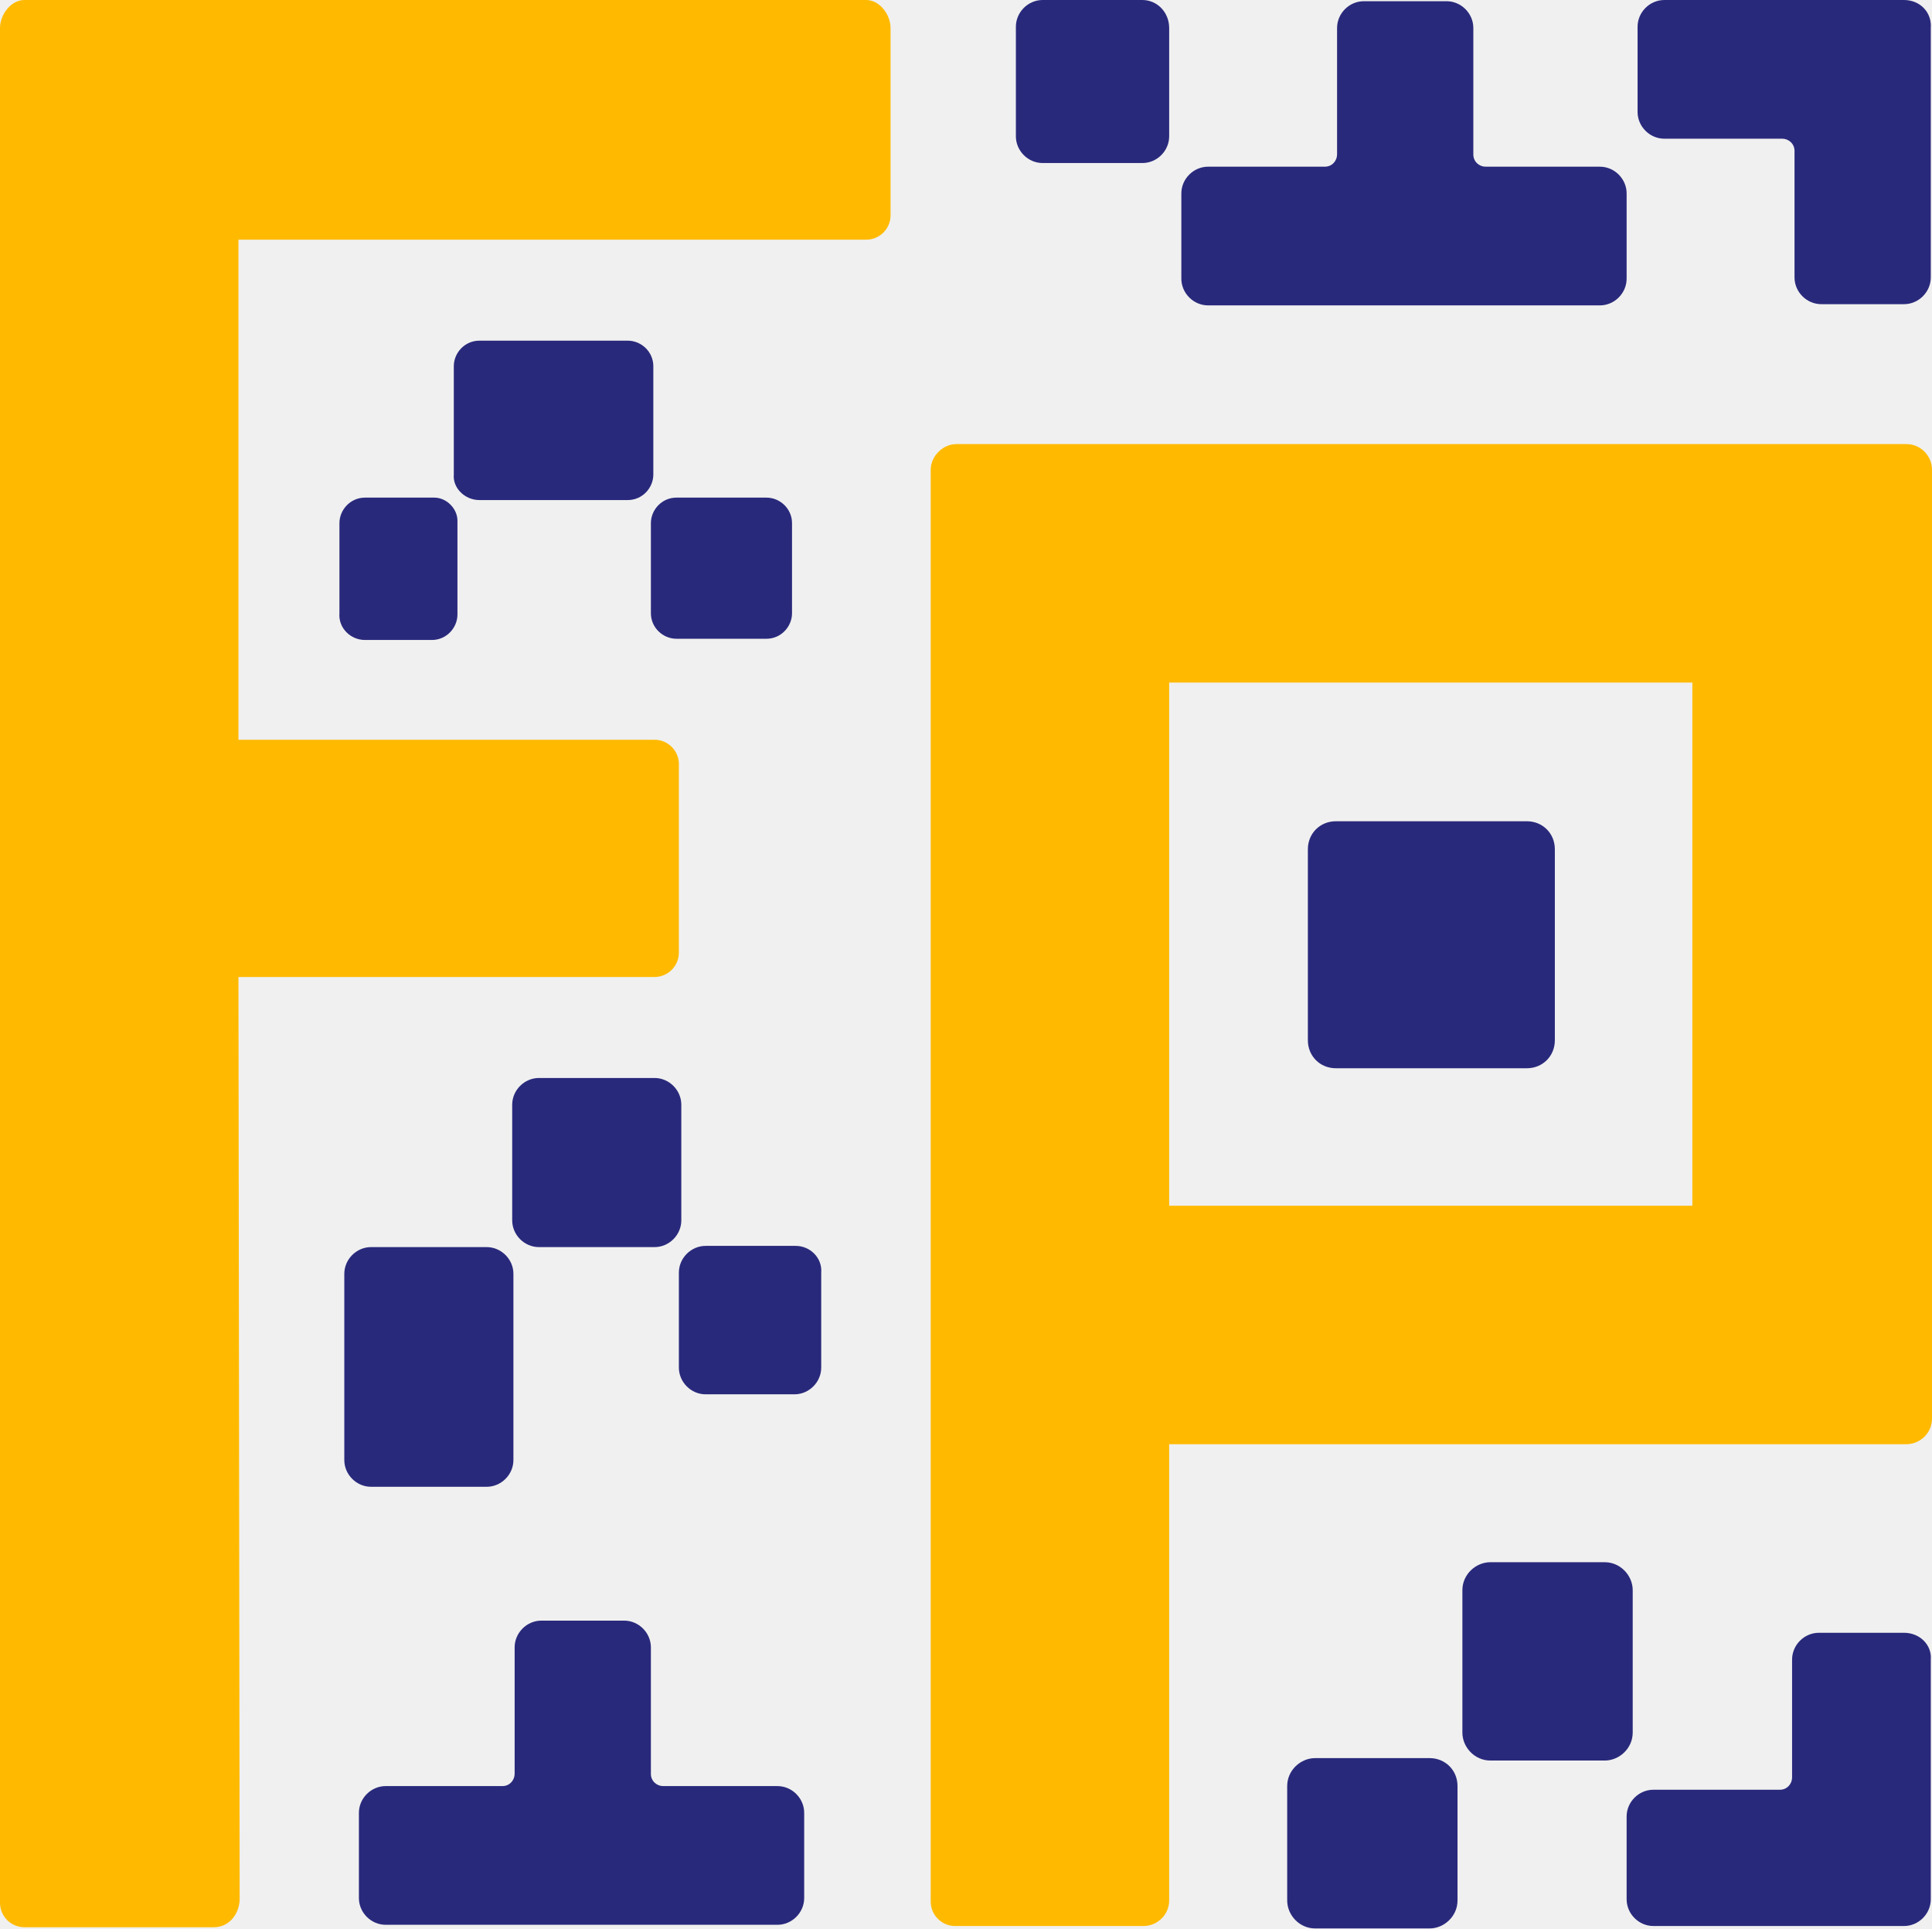
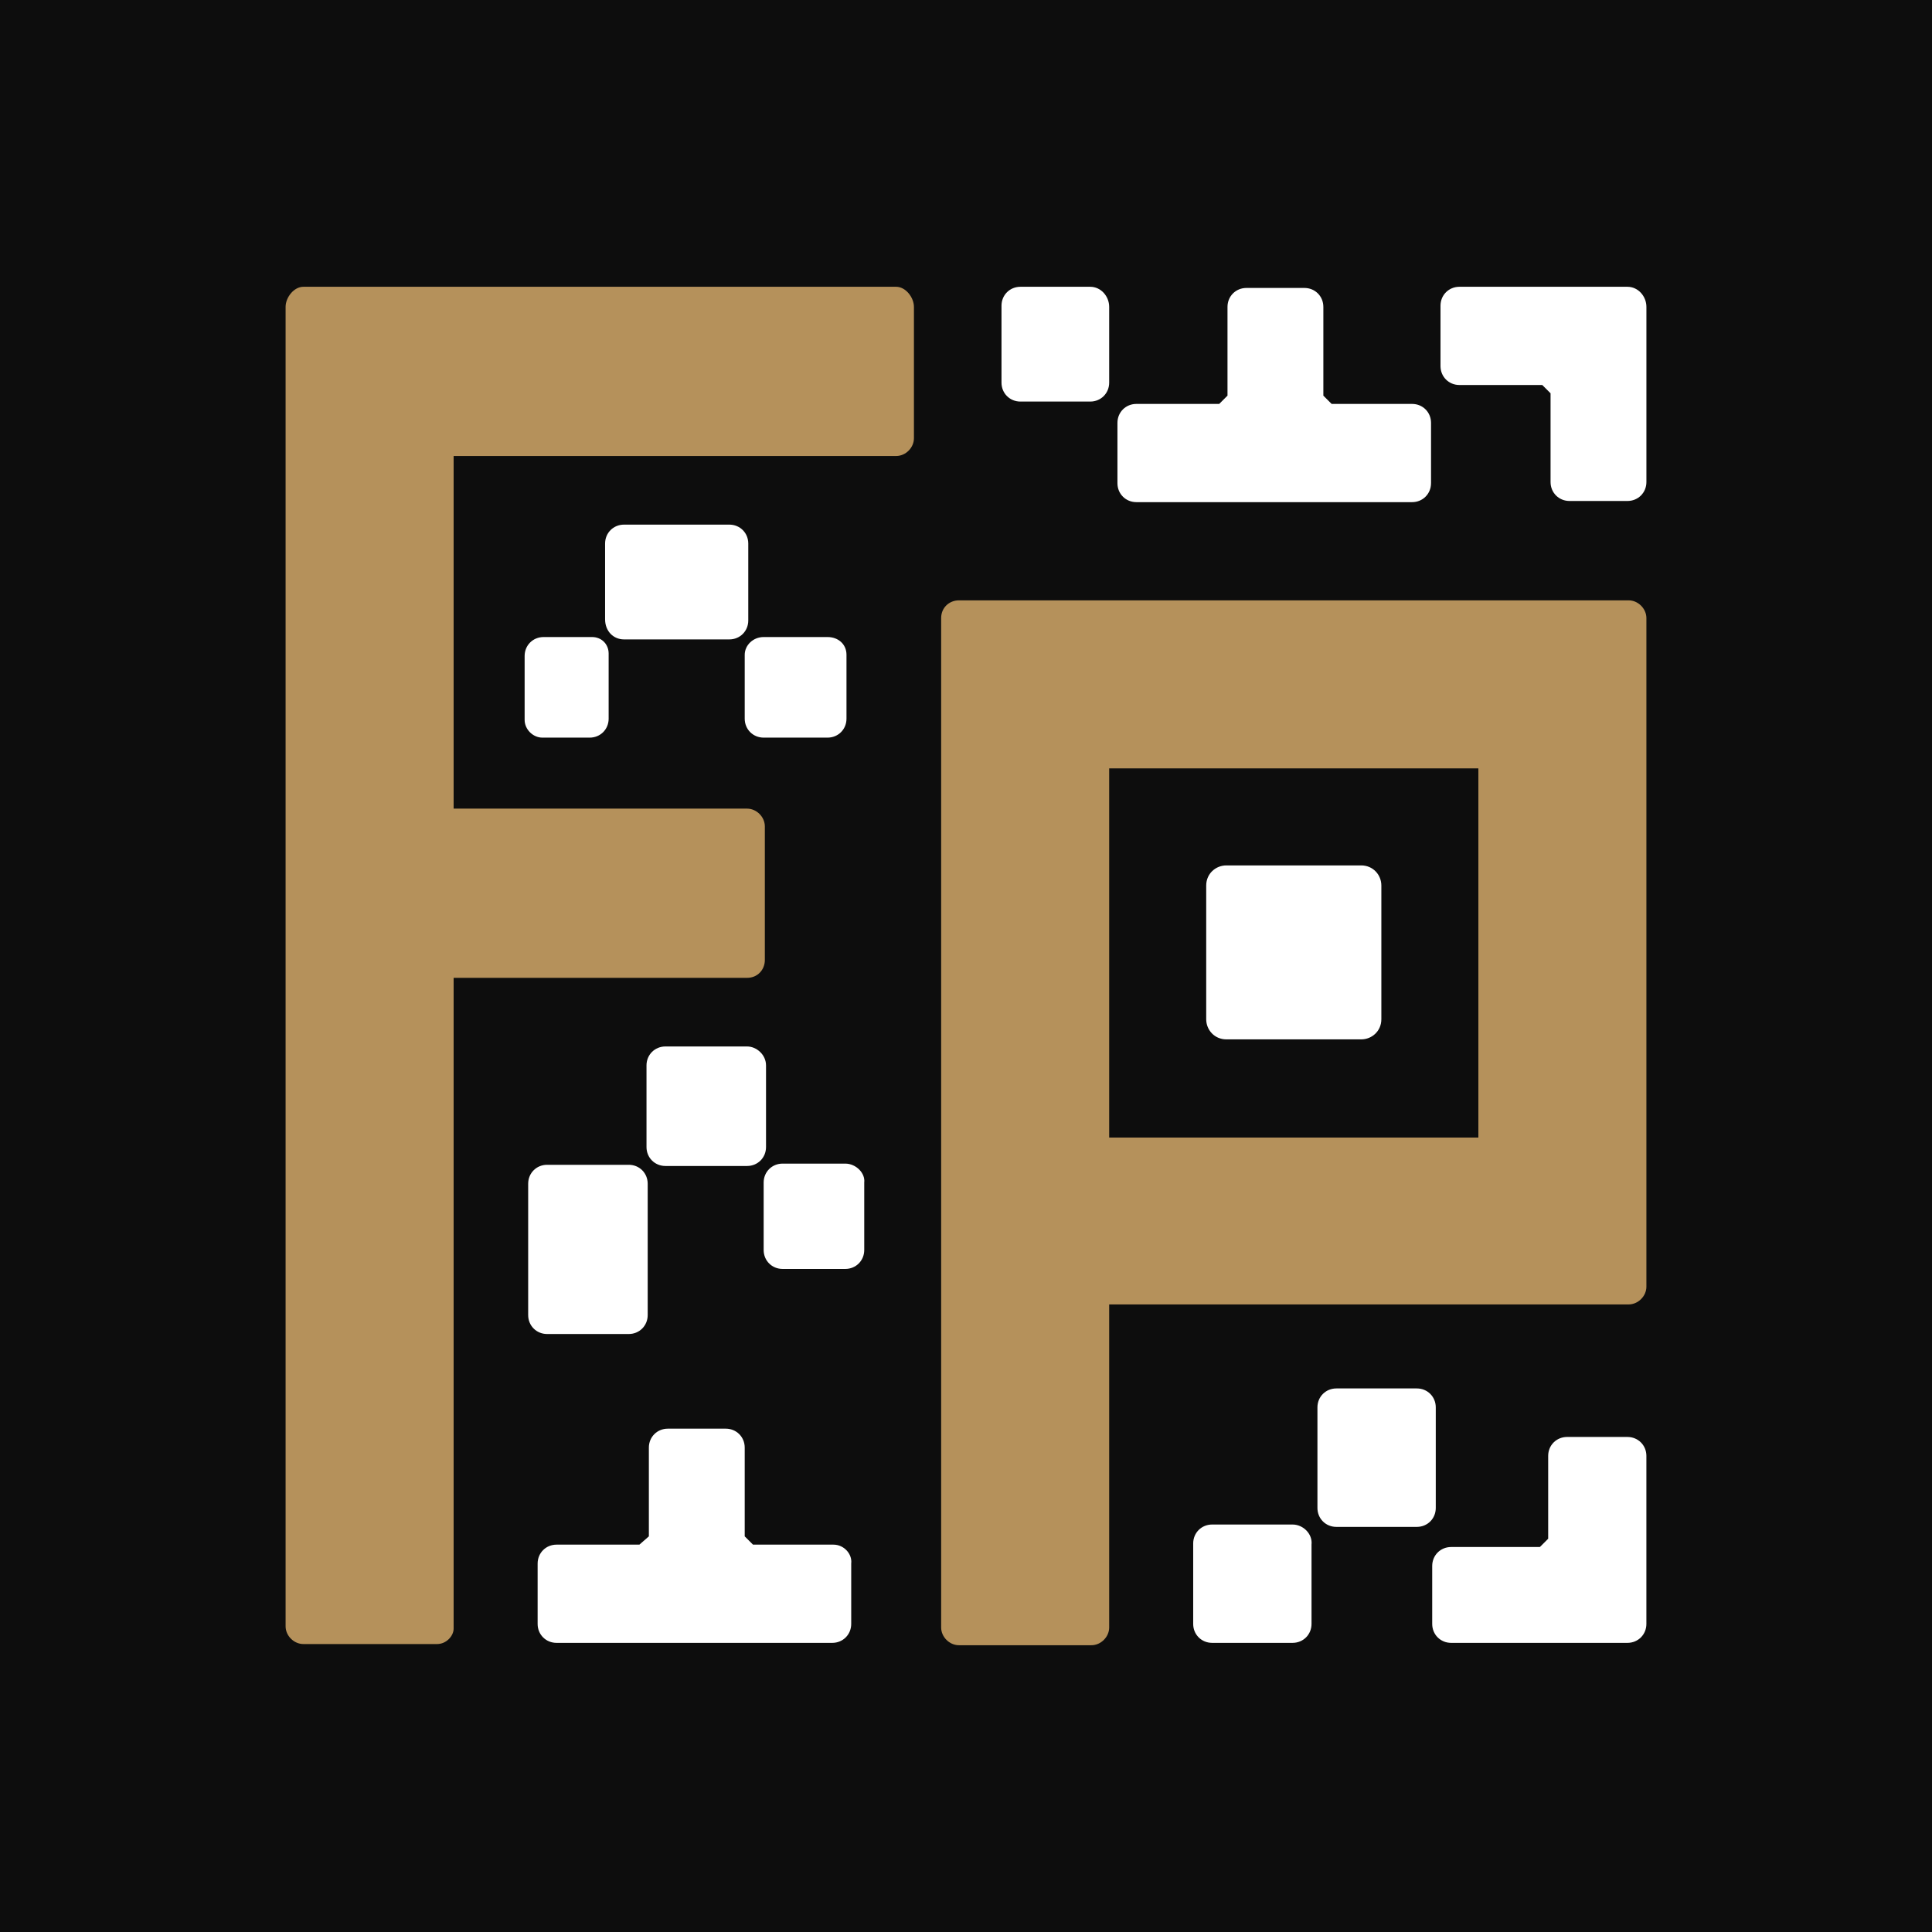
- <svg xmlns="http://www.w3.org/2000/svg" id="Layer_1" viewBox="0 0 158.8 158.5">
+ <svg xmlns="http://www.w3.org/2000/svg" id="Layer_1" viewBox="0 0 256 256">
  <defs>
-     <style>.cls-1{fill:#29297c;}.cls-1,.cls-2{stroke-width:0px;}.cls-2{fill:#ffba00;}</style>
+     <style>.cls-1{fill:#0d0d0d;}.cls-1,.cls-2,.cls-3{stroke-width:0px;}.cls-2{fill:#b5915b;}.cls-3{fill:#fff;}</style>
  </defs>
-   <path class="cls-2" d="M76.5,38.6v117.7c0,1.1.9,2,2,2h15.5c1.1,0,2.1-.9,2.1-2.1v-37.5h60.6c1.1,0,2.1-.9,2.1-2.1V38.6c0-1.1-.9-2.1-2.1-2.1h-78.1c-1.1,0-2.1,1-2.1,2.1ZM96.1,56.1h43v43h-43s0-43,0-43Z" />
-   <path class="cls-2" d="M17.6,158.4H2c-1.1,0-2-.9-2-2V2.3C0,1.2.9,0,2,0h69.2c1.1,0,2,1.2,2,2.3v15.4c0,1.1-.9,2-2,2H19.6v41.1h34.2c1.1,0,2,.9,2,2v15.5c0,1.1-.9,2-2,2H19.6l.1,75.9c-.1,1.3-1,2.2-2.1,2.2Z" />
-   <path class="cls-1" d="M39.4,41.1h12.2c1.2,0,2.1-1,2.1-2.1v-8.9c0-1.2-1-2.1-2.1-2.1h-12.2c-1.2,0-2.1,1-2.1,2.1v8.9c-.1,1.1.9,2.1,2.1,2.1Z" />
-   <path class="cls-1" d="M53.5,50.4c0,1.2,1,2.1,2.1,2.1h7.4c1.2,0,2.1-1,2.1-2.1v-7.4c0-1.2-1-2.1-2.1-2.1h-7.4c-1.2,0-2.1,1-2.1,2.1v7.4Z" />
-   <path class="cls-1" d="M30,52.6h5.5c1.2,0,2.1-1,2.1-2.1v-7.7c0-1-.9-1.9-1.9-1.9h-5.7c-1.2,0-2.1,1-2.1,2.1v7.4c-.1,1.2.9,2.2,2.1,2.2Z" />
-   <path class="cls-1" d="M65.4,102.4h-7.4c-1.2,0-2.2,1-2.2,2.2v7.8c0,1.2,1,2.2,2.2,2.2h7.3c1.2,0,2.2-1,2.2-2.2v-7.8c.1-1.2-.9-2.2-2.1-2.2Z" />
-   <path class="cls-1" d="M134.2,130.7c0-1.2-1-2.3-2.3-2.3h-9.4c-1.2,0-2.3,1-2.3,2.3v11.7c0,1.2,1,2.3,2.3,2.3h9.4c1.2,0,2.3-1,2.3-2.3v-11.7Z" />
-   <path class="cls-1" d="M117.5,144.5h-9.4c-1.2,0-2.3,1-2.3,2.3v9.4c0,1.2,1,2.3,2.3,2.3h9.4c1.2,0,2.3-1,2.3-2.3v-9.4c0-1.3-1-2.3-2.3-2.3Z" />
-   <path class="cls-1" d="M156.5,0h-19.7c-1.2,0-2.2,1-2.2,2.2v7c0,1.2,1,2.2,2.2,2.2h9.7c.5,0,1,.4,1,1v10.4c0,1.2,1,2.2,2.2,2.2h6.8c1.2,0,2.2-1,2.2-2.2V2.3c.1-1.3-.9-2.3-2.2-2.3Z" />
-   <path class="cls-1" d="M133.7,22.9v-7c0-1.2-1-2.2-2.2-2.2h-9.4c-.5,0-1-.4-1-1V2.3c0-1.2-1-2.2-2.2-2.2h-6.8c-1.2,0-2.2,1-2.2,2.2v10.4c0,.5-.4,1-1,1h-9.6c-1.2,0-2.2,1-2.2,2.2v7c0,1.2,1,2.2,2.2,2.2h32.2c1.2,0,2.2-1,2.2-2.2Z" />
-   <path class="cls-1" d="M63.9,146.8h-9.4c-.5,0-1-.4-1-1v-10.4c0-1.2-1-2.2-2.2-2.2h-6.8c-1.2,0-2.2,1-2.2,2.2v10.4c0,.5-.4,1-1,1h-9.6c-1.2,0-2.2,1-2.2,2.2v7c0,1.2,1,2.2,2.2,2.2h32.2c1.2,0,2.2-1,2.2-2.2v-7c0-1.2-1-2.2-2.2-2.2Z" />
-   <path class="cls-1" d="M40,122.2c1.2,0,2.2-1,2.2-2.2v-15.3c0-1.2-1-2.2-2.2-2.2h-9.5c-1.2,0-2.2,1-2.2,2.2v15.3c0,1.2,1,2.2,2.2,2.2h9.5Z" />
-   <path class="cls-1" d="M53.8,88.6h-9.5c-1.2,0-2.2,1-2.2,2.2v9.5c0,1.2,1,2.2,2.2,2.2h9.5c1.2,0,2.2-1,2.2-2.2v-9.5c0-1.2-1-2.2-2.2-2.2Z" />
-   <path class="cls-1" d="M93.9,0h-8.2c-1.2,0-2.2,1-2.2,2.2v9c0,1.2,1,2.2,2.2,2.2h8.2c1.2,0,2.2-1,2.2-2.2V2.3c0-1.3-1-2.3-2.2-2.3Z" />
-   <path class="cls-1" d="M109.8,67.5c-1.3,0-2.3,1-2.3,2.3v15.7c0,1.3,1,2.3,2.3,2.3h15.7c1.3,0,2.3-1,2.3-2.3v-15.7c0-1.3-1-2.3-2.3-2.3h-15.7Z" />
-   <path class="cls-1" d="M156.5,134.2h-7c-1.2,0-2.2,1-2.2,2.2v9.7c0,.5-.4,1-1,1h-10.4c-1.2,0-2.2,1-2.2,2.2v6.8c0,1.2,1,2.2,2.2,2.2h20.6c1.2,0,2.2-1,2.2-2.2v-19.7c.1-1.2-.9-2.2-2.2-2.2Z" />
+   <rect class="cls-1" width="256" height="256" />
+   <path class="cls-2" d="M124.707,81.902v133.746c0,1.254,1.098,2.352,2.352,2.352h17.561c1.254,0,2.352-1.098,2.352-2.352v-42.805h68.833c1.254,0,2.352-1.098,2.352-2.352v-88.589c0-1.254-1.098-2.352-2.352-2.352h-88.746c-1.254,0-2.352.941-2.352,2.352M146.972,101.815h48.92v48.92h-48.92v-48.92Z" />
+   <path class="cls-2" d="M57.913,217.843h-17.718c-1.254,0-2.352-1.098-2.352-2.352V40.666c0-1.254,1.098-2.666,2.352-2.666h78.554c1.254,0,2.352,1.411,2.352,2.666v17.404c0,1.254-1.098,2.352-2.352,2.352h-58.641v46.725h38.885c1.254,0,2.352,1.098,2.352,2.352v17.718c0,1.254-.941,2.352-2.352,2.352h-38.885v86.237c0,.941-.941,2.038-2.195,2.038" />
+   <path class="cls-3" d="M82.686,84.725h13.955c1.411,0,2.509-1.098,2.509-2.509v-10.192c0-1.411-1.098-2.509-2.509-2.509h-13.955c-1.411,0-2.509,1.098-2.509,2.509v10.035c0,1.568,1.098,2.666,2.509,2.666" />
+   <path class="cls-3" d="M98.679,95.23c0,1.411,1.098,2.509,2.509,2.509h8.467c1.411,0,2.509-1.098,2.509-2.509v-8.467c0-1.411-1.098-2.352-2.509-2.352h-8.467c-1.411,0-2.509,1.098-2.509,2.352v8.467Z" />
+   <path class="cls-3" d="M71.868,97.739h6.272c1.411,0,2.509-1.098,2.509-2.509v-8.624c0-1.254-.941-2.195-2.195-2.195h-6.429c-1.411,0-2.509,1.098-2.509,2.509v8.467c0,1.254,1.098,2.352,2.352,2.352" />
+   <path class="cls-3" d="M112.007,154.185h-8.31c-1.411,0-2.509,1.098-2.509,2.509v8.937c0,1.411,1.098,2.509,2.509,2.509h8.31c1.411,0,2.509-1.098,2.509-2.509v-8.937c.157-1.254-1.098-2.509-2.509-2.509" />
+   <path class="cls-3" d="M190.247,186.484c0-1.411-1.098-2.509-2.509-2.509h-10.662c-1.411,0-2.509,1.098-2.509,2.509v13.328c0,1.411,1.098,2.509,2.509,2.509h10.662c1.411,0,2.509-1.098,2.509-2.509v-13.328Z" />
+   <path class="cls-3" d="M171.275,202.007h-10.662c-1.411,0-2.509,1.098-2.509,2.509v10.662c0,1.411,1.098,2.509,2.509,2.509h10.662c1.411,0,2.509-1.098,2.509-2.509v-10.505c.157-1.411-1.098-2.666-2.509-2.666" />
+   <path class="cls-3" d="M215.648,38h-22.265c-1.411,0-2.509,1.098-2.509,2.509v7.997c0,1.411,1.098,2.509,2.509,2.509h10.976l1.098,1.098v11.76c0,1.411,1.098,2.509,2.509,2.509h7.683c1.411,0,2.509-1.098,2.509-2.509v-23.206c0-1.411-1.098-2.666-2.509-2.666" />
+   <path class="cls-3" d="M189.62,64.028v-7.997c0-1.411-1.098-2.509-2.509-2.509h-10.662l-1.098-1.098v-11.76c0-1.411-1.098-2.509-2.509-2.509h-7.683c-1.411,0-2.509,1.098-2.509,2.509v11.76l-1.098,1.098h-10.976c-1.411,0-2.509,1.098-2.509,2.509v7.997c0,1.411,1.098,2.509,2.509,2.509h36.533c1.411,0,2.509-1.098,2.509-2.509" />
+   <path class="cls-3" d="M110.439,204.673h-10.662l-1.098-1.098v-11.76c0-1.411-1.098-2.509-2.509-2.509h-7.683c-1.411,0-2.509,1.098-2.509,2.509v11.76l-1.254,1.098h-10.976c-1.411,0-2.509,1.098-2.509,2.509v7.997c0,1.411,1.098,2.509,2.509,2.509h36.533c1.411,0,2.509-1.098,2.509-2.509v-7.997c.157-1.254-.941-2.509-2.352-2.509" />
+   <path class="cls-3" d="M83.314,176.763c1.411,0,2.509-1.098,2.509-2.509v-17.404c0-1.411-1.098-2.509-2.509-2.509h-10.819c-1.411,0-2.509,1.098-2.509,2.509v17.404c0,1.411,1.098,2.509,2.509,2.509h10.819Z" />
+   <path class="cls-3" d="M98.993,138.662h-10.819c-1.411,0-2.509,1.098-2.509,2.509v10.819c0,1.411,1.098,2.509,2.509,2.509h10.819c1.411,0,2.509-1.098,2.509-2.509v-10.819c0-1.411-1.254-2.509-2.509-2.509" />
+   <path class="cls-3" d="M144.463,38h-9.251c-1.411,0-2.509,1.098-2.509,2.509v10.192c0,1.411,1.098,2.509,2.509,2.509h9.251c1.411,0,2.509-1.098,2.509-2.509v-10.035c0-1.411-1.098-2.666-2.509-2.666" />
+   <path class="cls-3" d="M162.495,114.672c-1.411,0-2.666,1.098-2.666,2.666v17.718c0,1.411,1.098,2.666,2.666,2.666h17.875c1.411,0,2.666-1.098,2.666-2.666v-17.718c0-1.411-1.098-2.666-2.666-2.666h-17.875Z" />
+   <path class="cls-3" d="M215.648,190.404h-7.997c-1.411,0-2.509,1.098-2.509,2.509v10.976l-1.098,1.098h-11.76c-1.411,0-2.509,1.098-2.509,2.509v7.683c0,1.411,1.098,2.509,2.509,2.509h23.362c1.411,0,2.509-1.098,2.509-2.509v-22.265c0-1.411-1.098-2.509-2.509-2.509" />
</svg>
